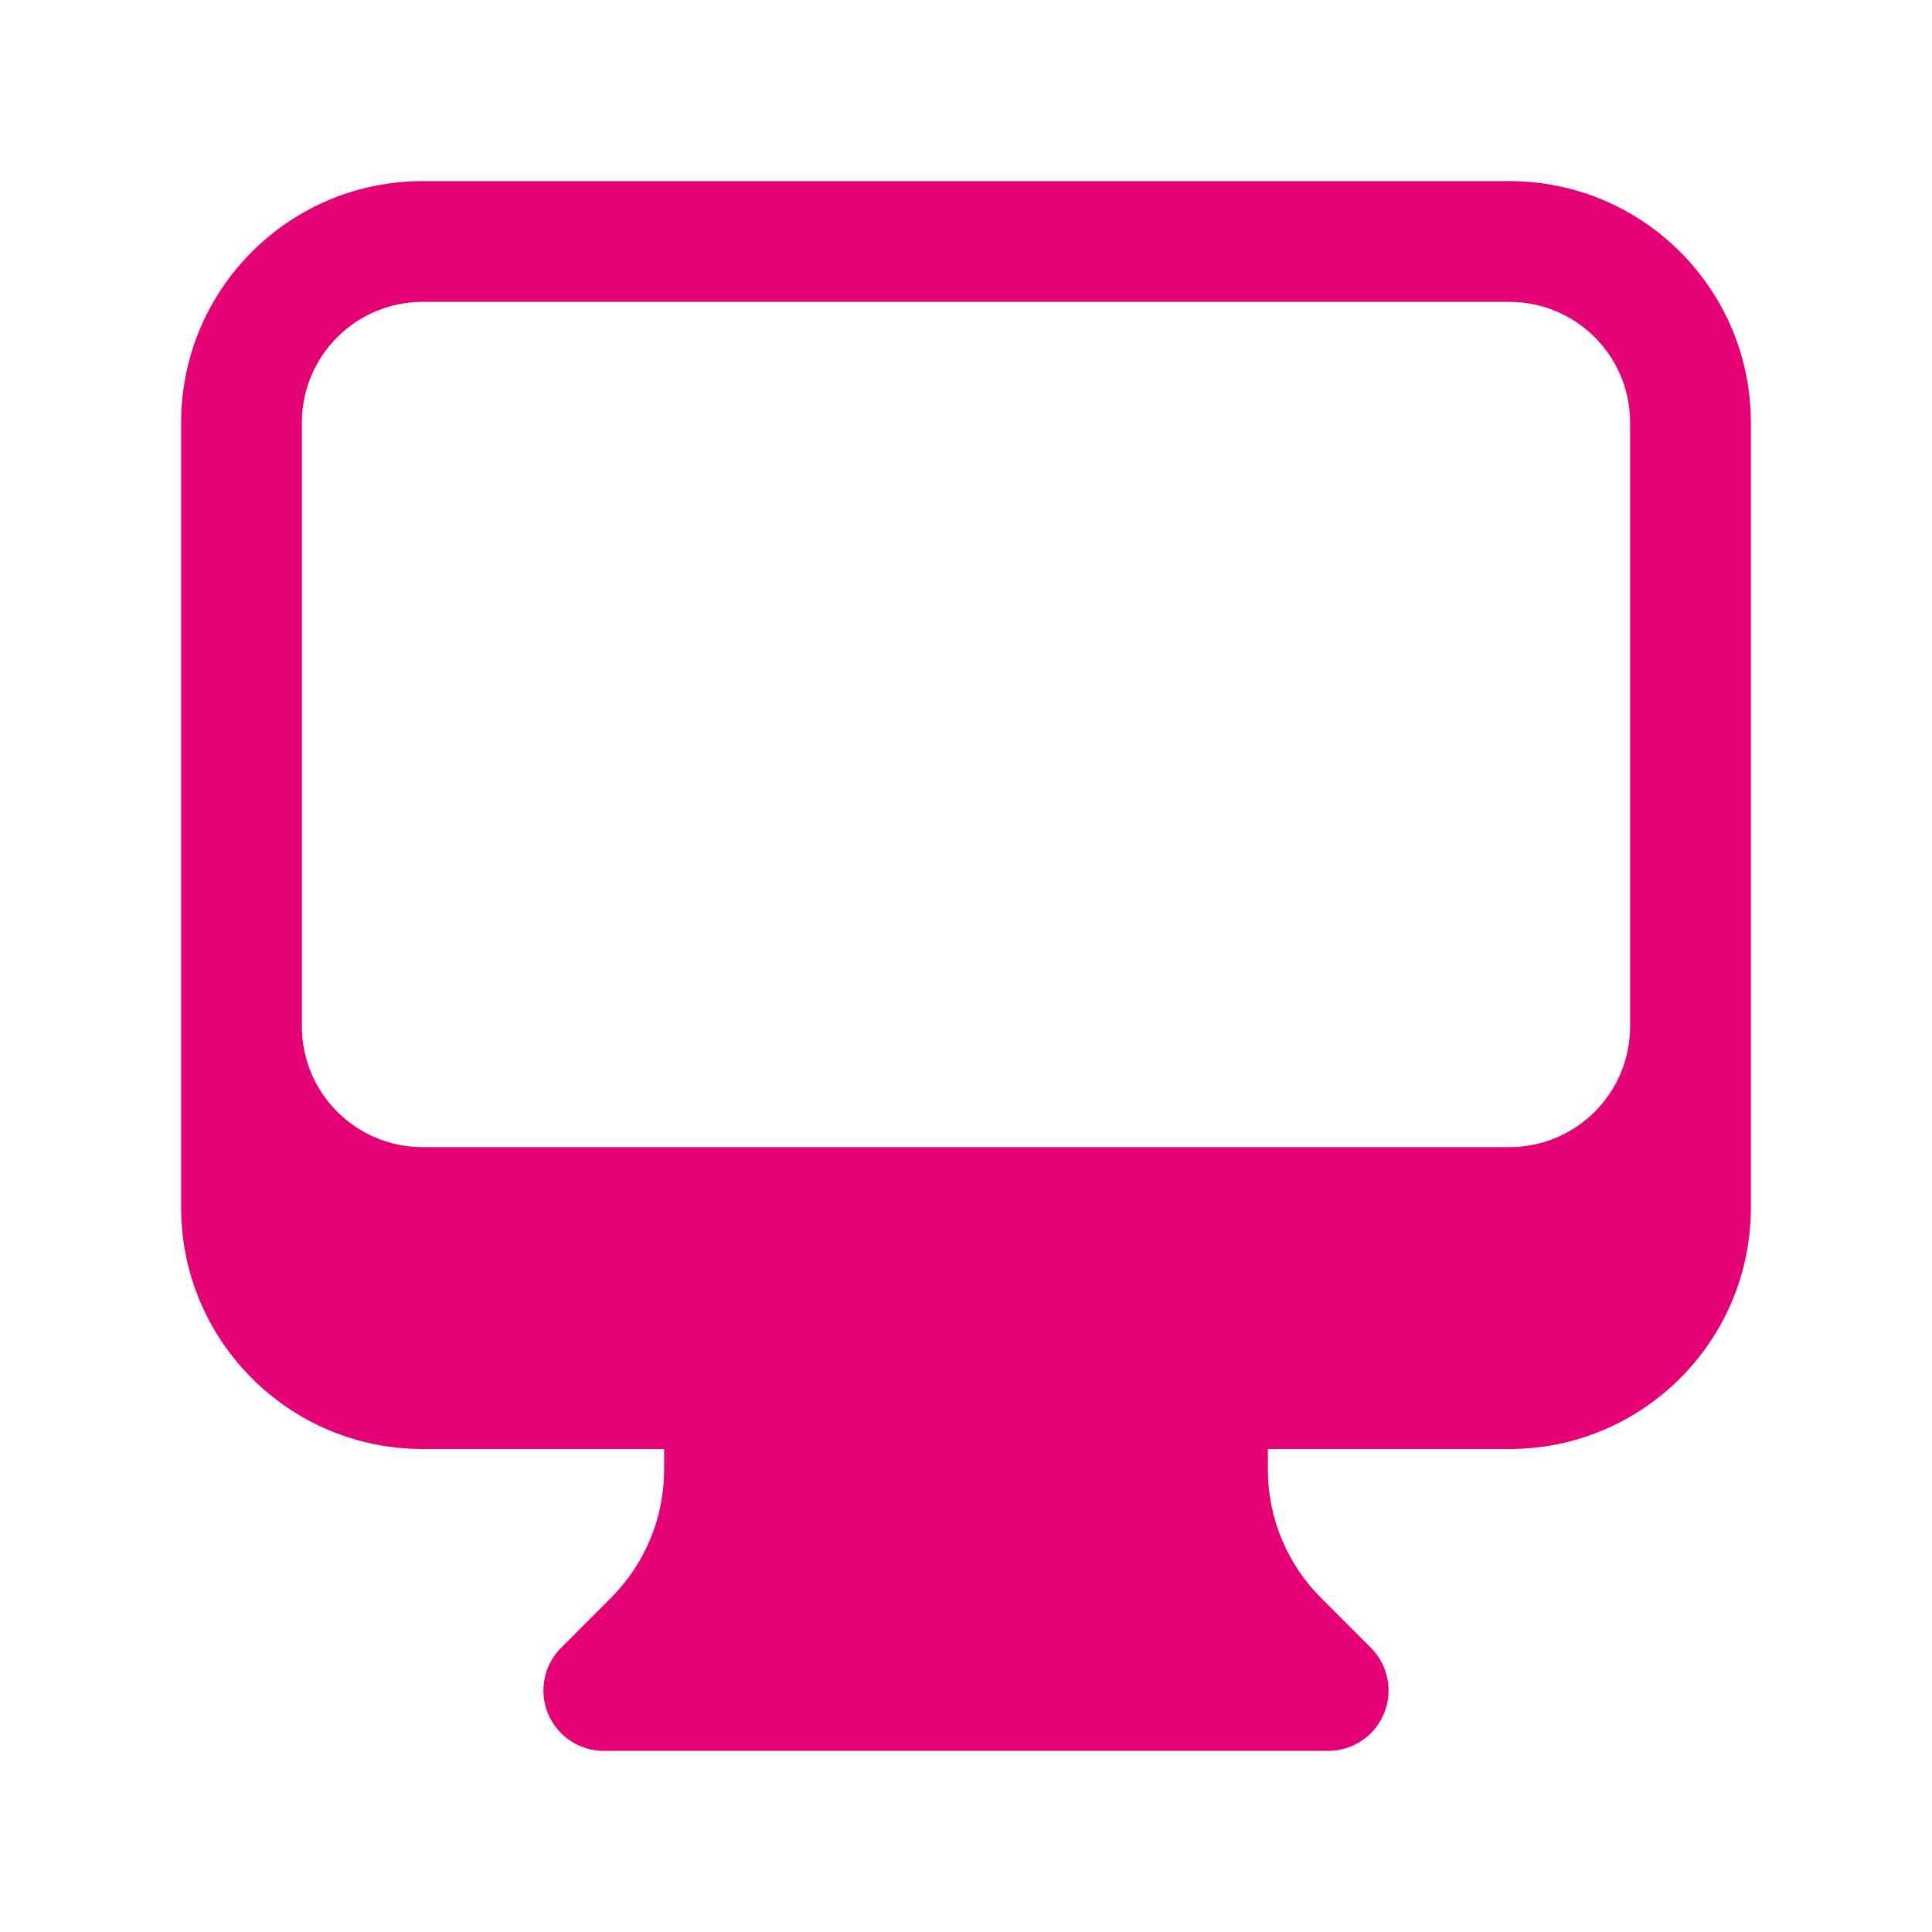
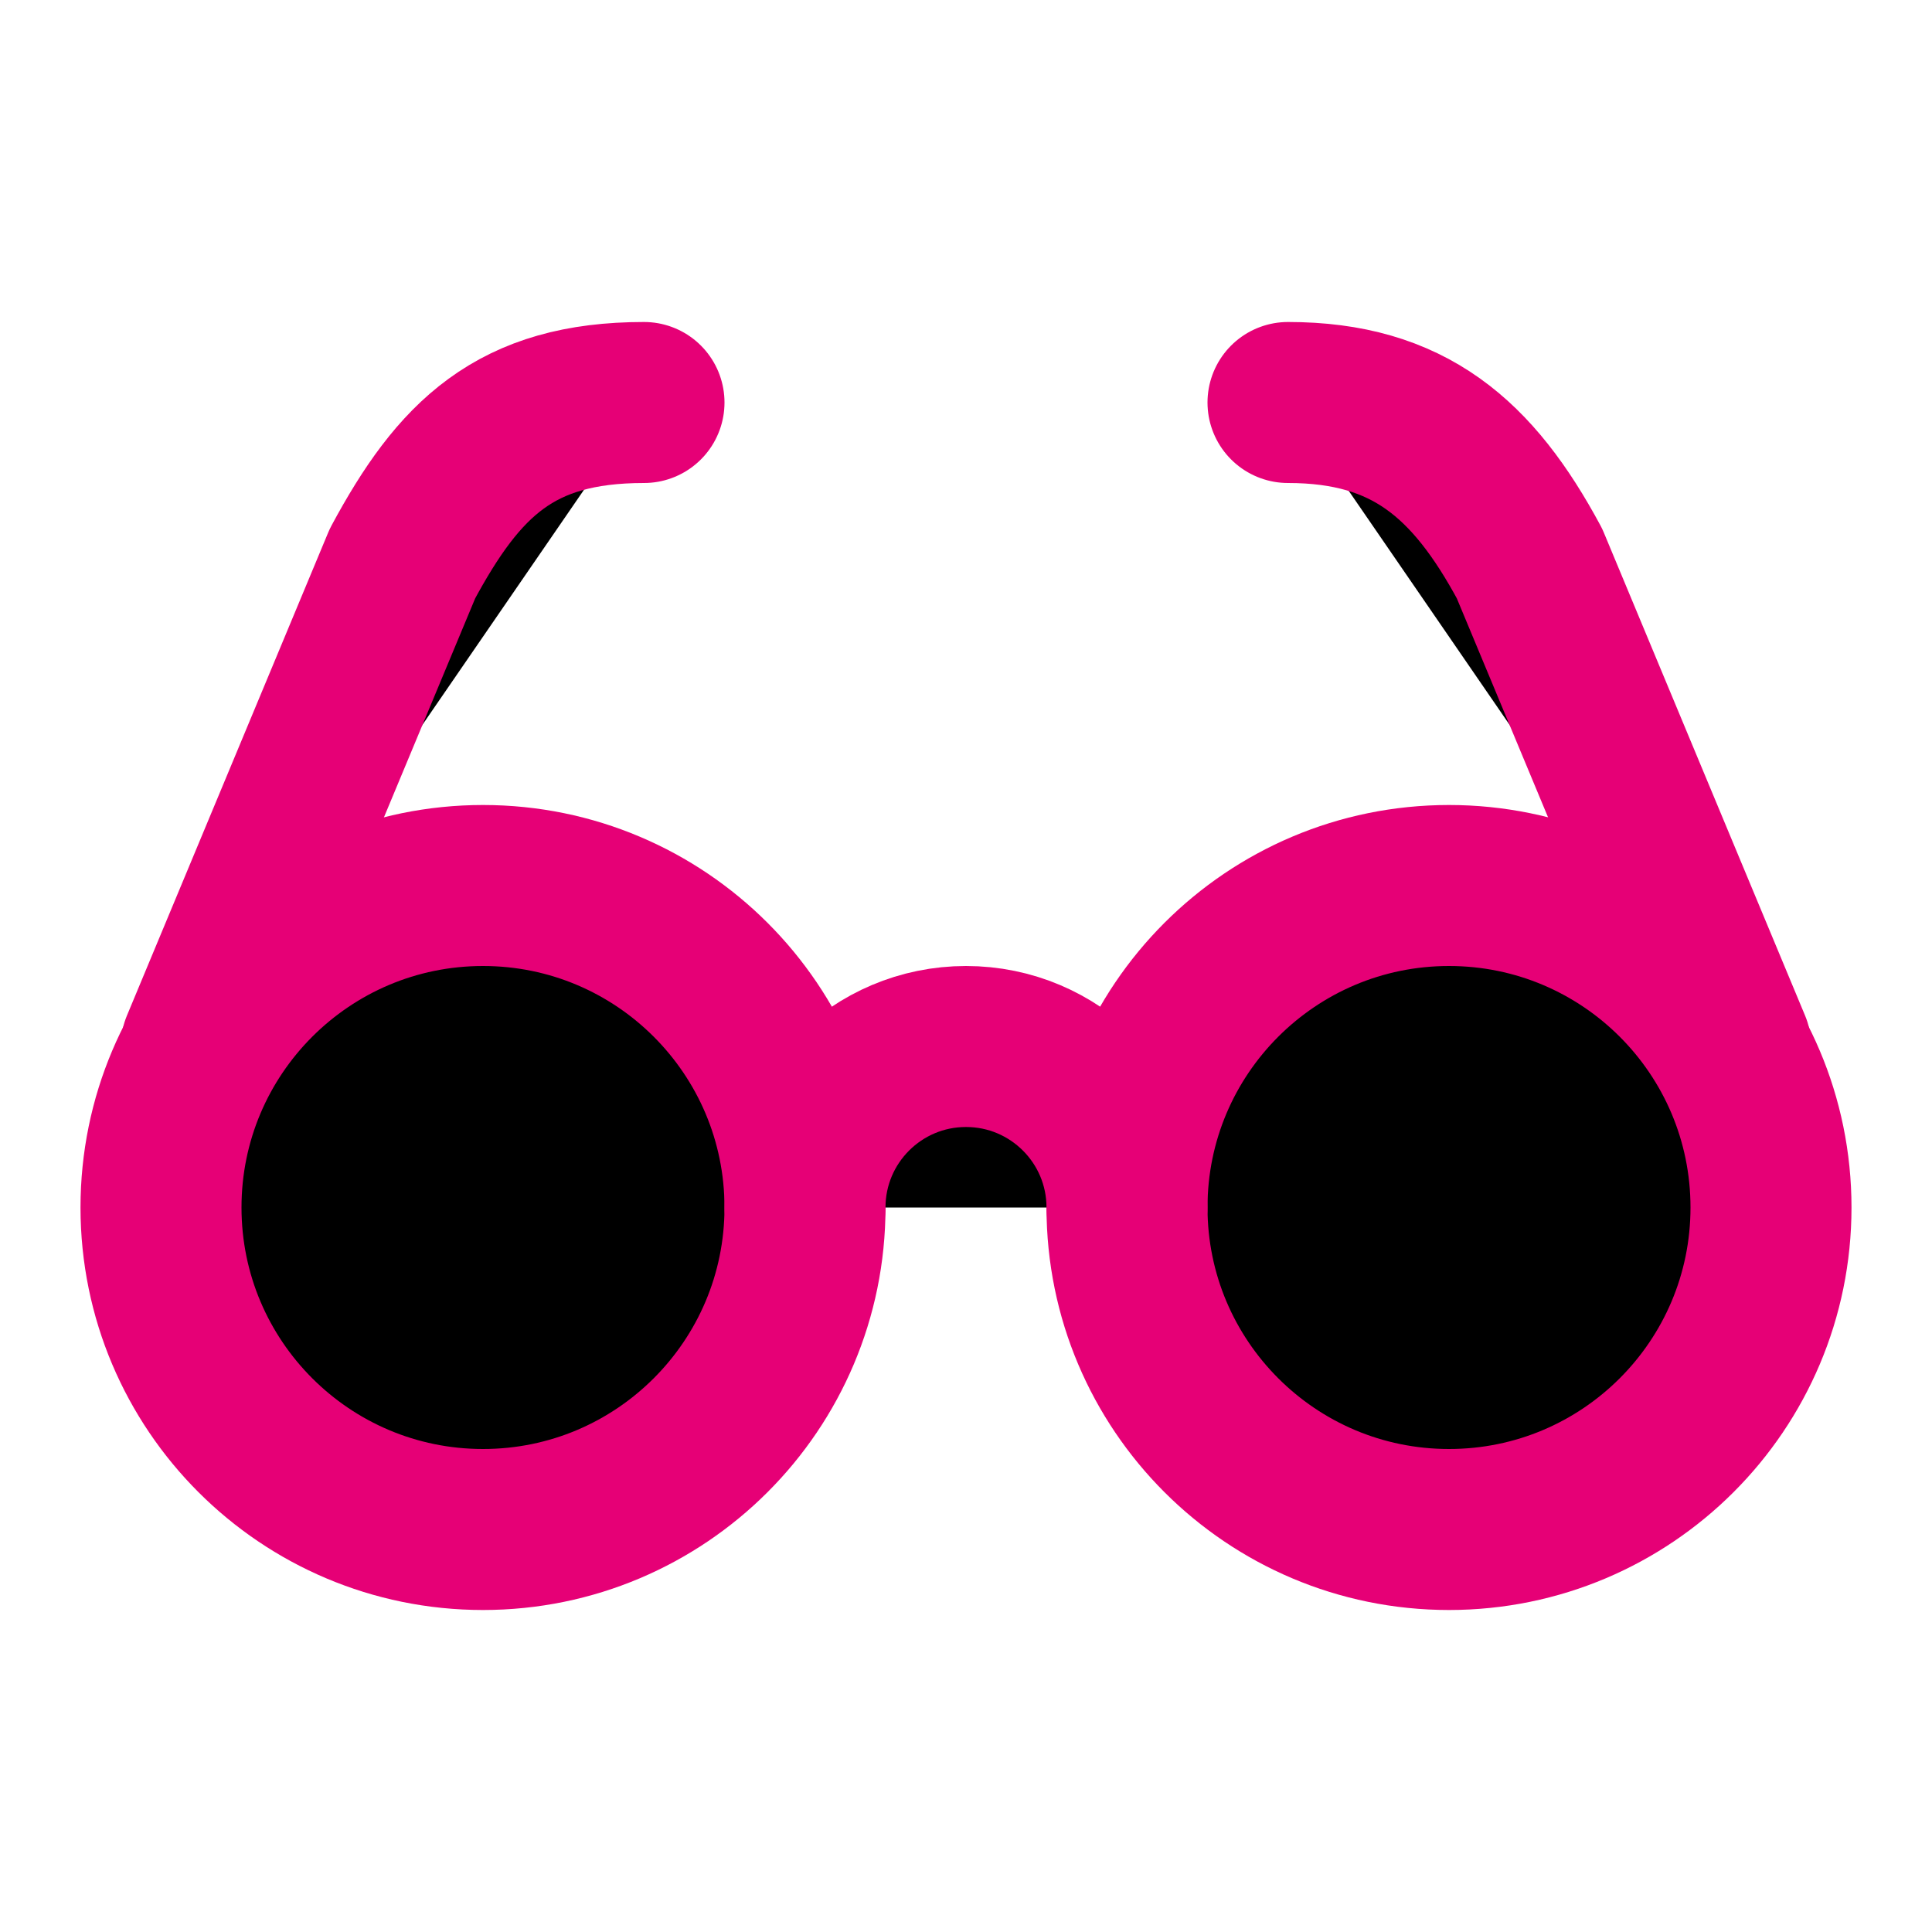
- <svg xmlns="http://www.w3.org/2000/svg" viewBox="0 0 24 24" fill="#e60076" class="size-6">
-   <path fill-rule="evenodd" d="M2.25 5.25a3 3 0 0 1 3-3h13.5a3 3 0 0 1 3 3V15a3 3 0 0 1-3 3h-3v.257c0 .597.237 1.17.659 1.591l.621.622a.75.75 0 0 1-.53 1.28h-9a.75.75 0 0 1-.53-1.28l.621-.622a2.25 2.25 0 0 0 .659-1.59V18h-3a3 3 0 0 1-3-3V5.25Zm1.5 0v7.5a1.5 1.5 0 0 0 1.5 1.5h13.5a1.5 1.5 0 0 0 1.5-1.5v-7.5a1.5 1.5 0 0 0-1.5-1.5H5.25a1.5 1.5 0 0 0-1.5 1.5Z" clip-rule="evenodd" />
+ <svg xmlns="http://www.w3.org/2000/svg" width="24" height="24" viewBox="0 0 24 24" fill="currentColor" stroke="#e60076" stroke-width="2" stroke-linecap="round" stroke-linejoin="round" class="lucide lucide-glasses-icon lucide-glasses">
+   <circle cx="6" cy="15" r="4" />
+   <circle cx="18" cy="15" r="4" />
+   <path d="M14 15a2 2 0 0 0-2-2 2 2 0 0 0-2 2" />
+   <path d="M2.5 13 5 7c.7-1.3 1.4-2 3-2" />
+   <path d="M21.5 13 19 7c-.7-1.3-1.5-2-3-2" />
</svg>
